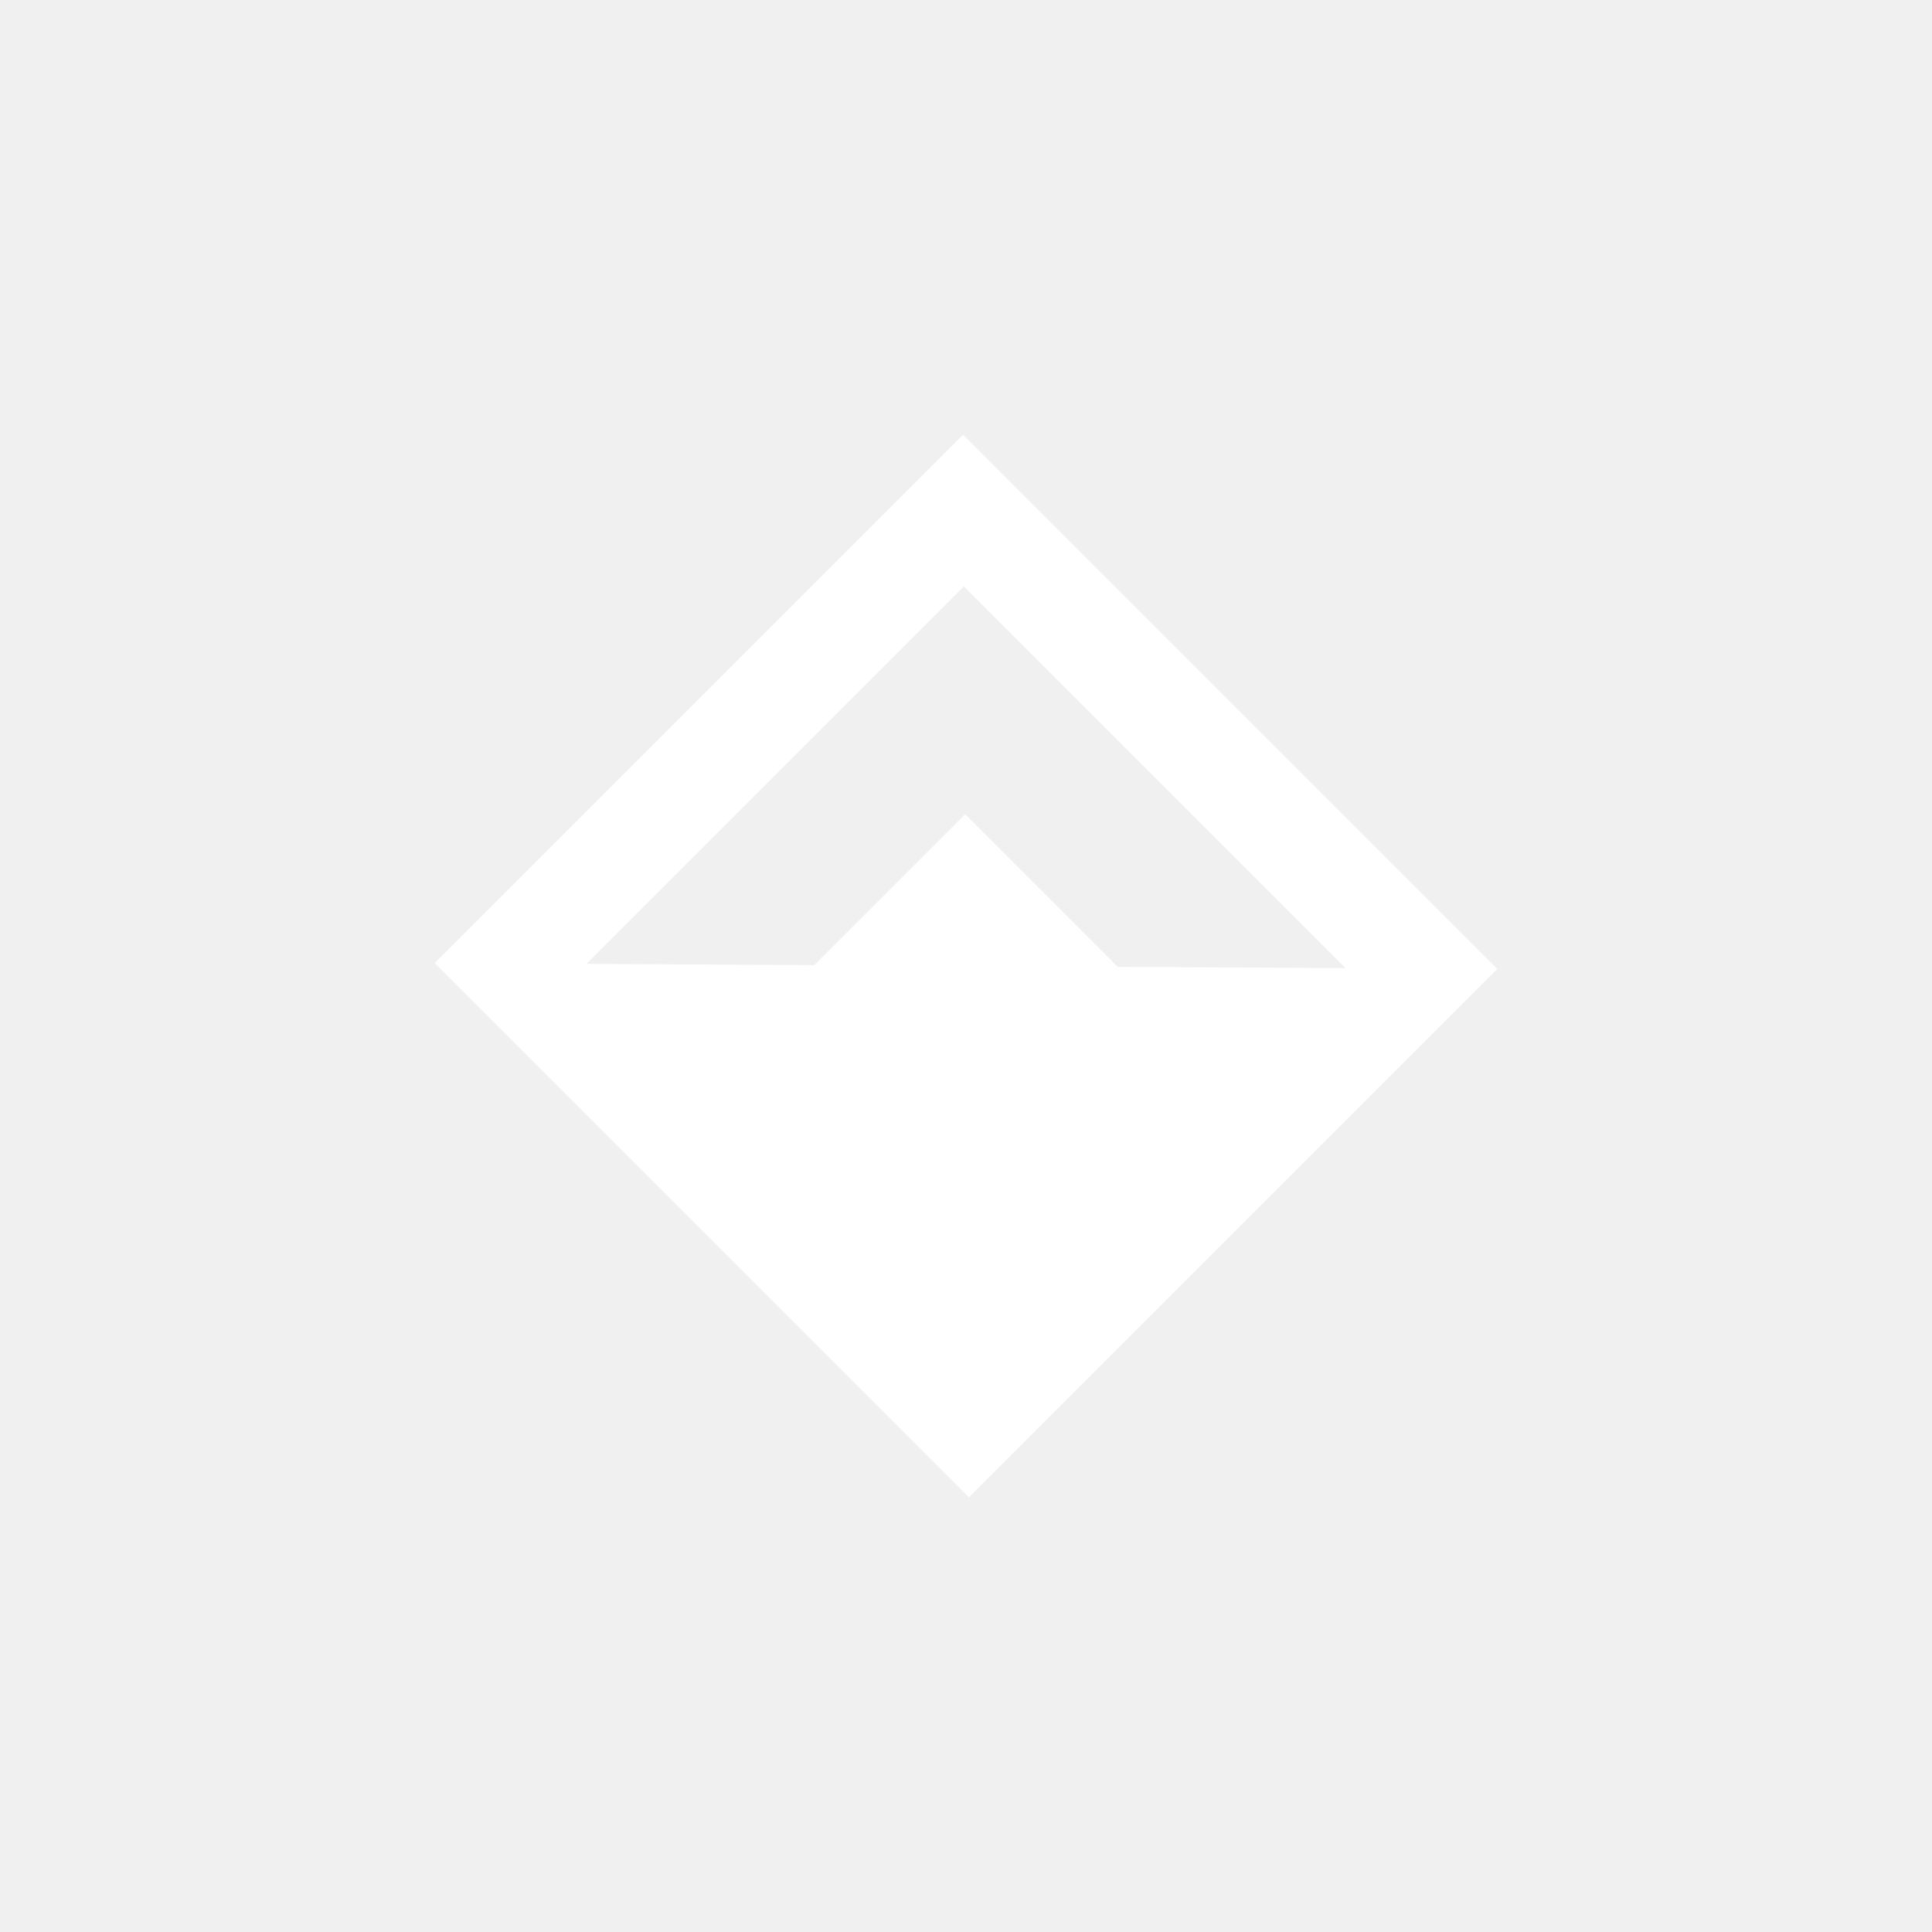
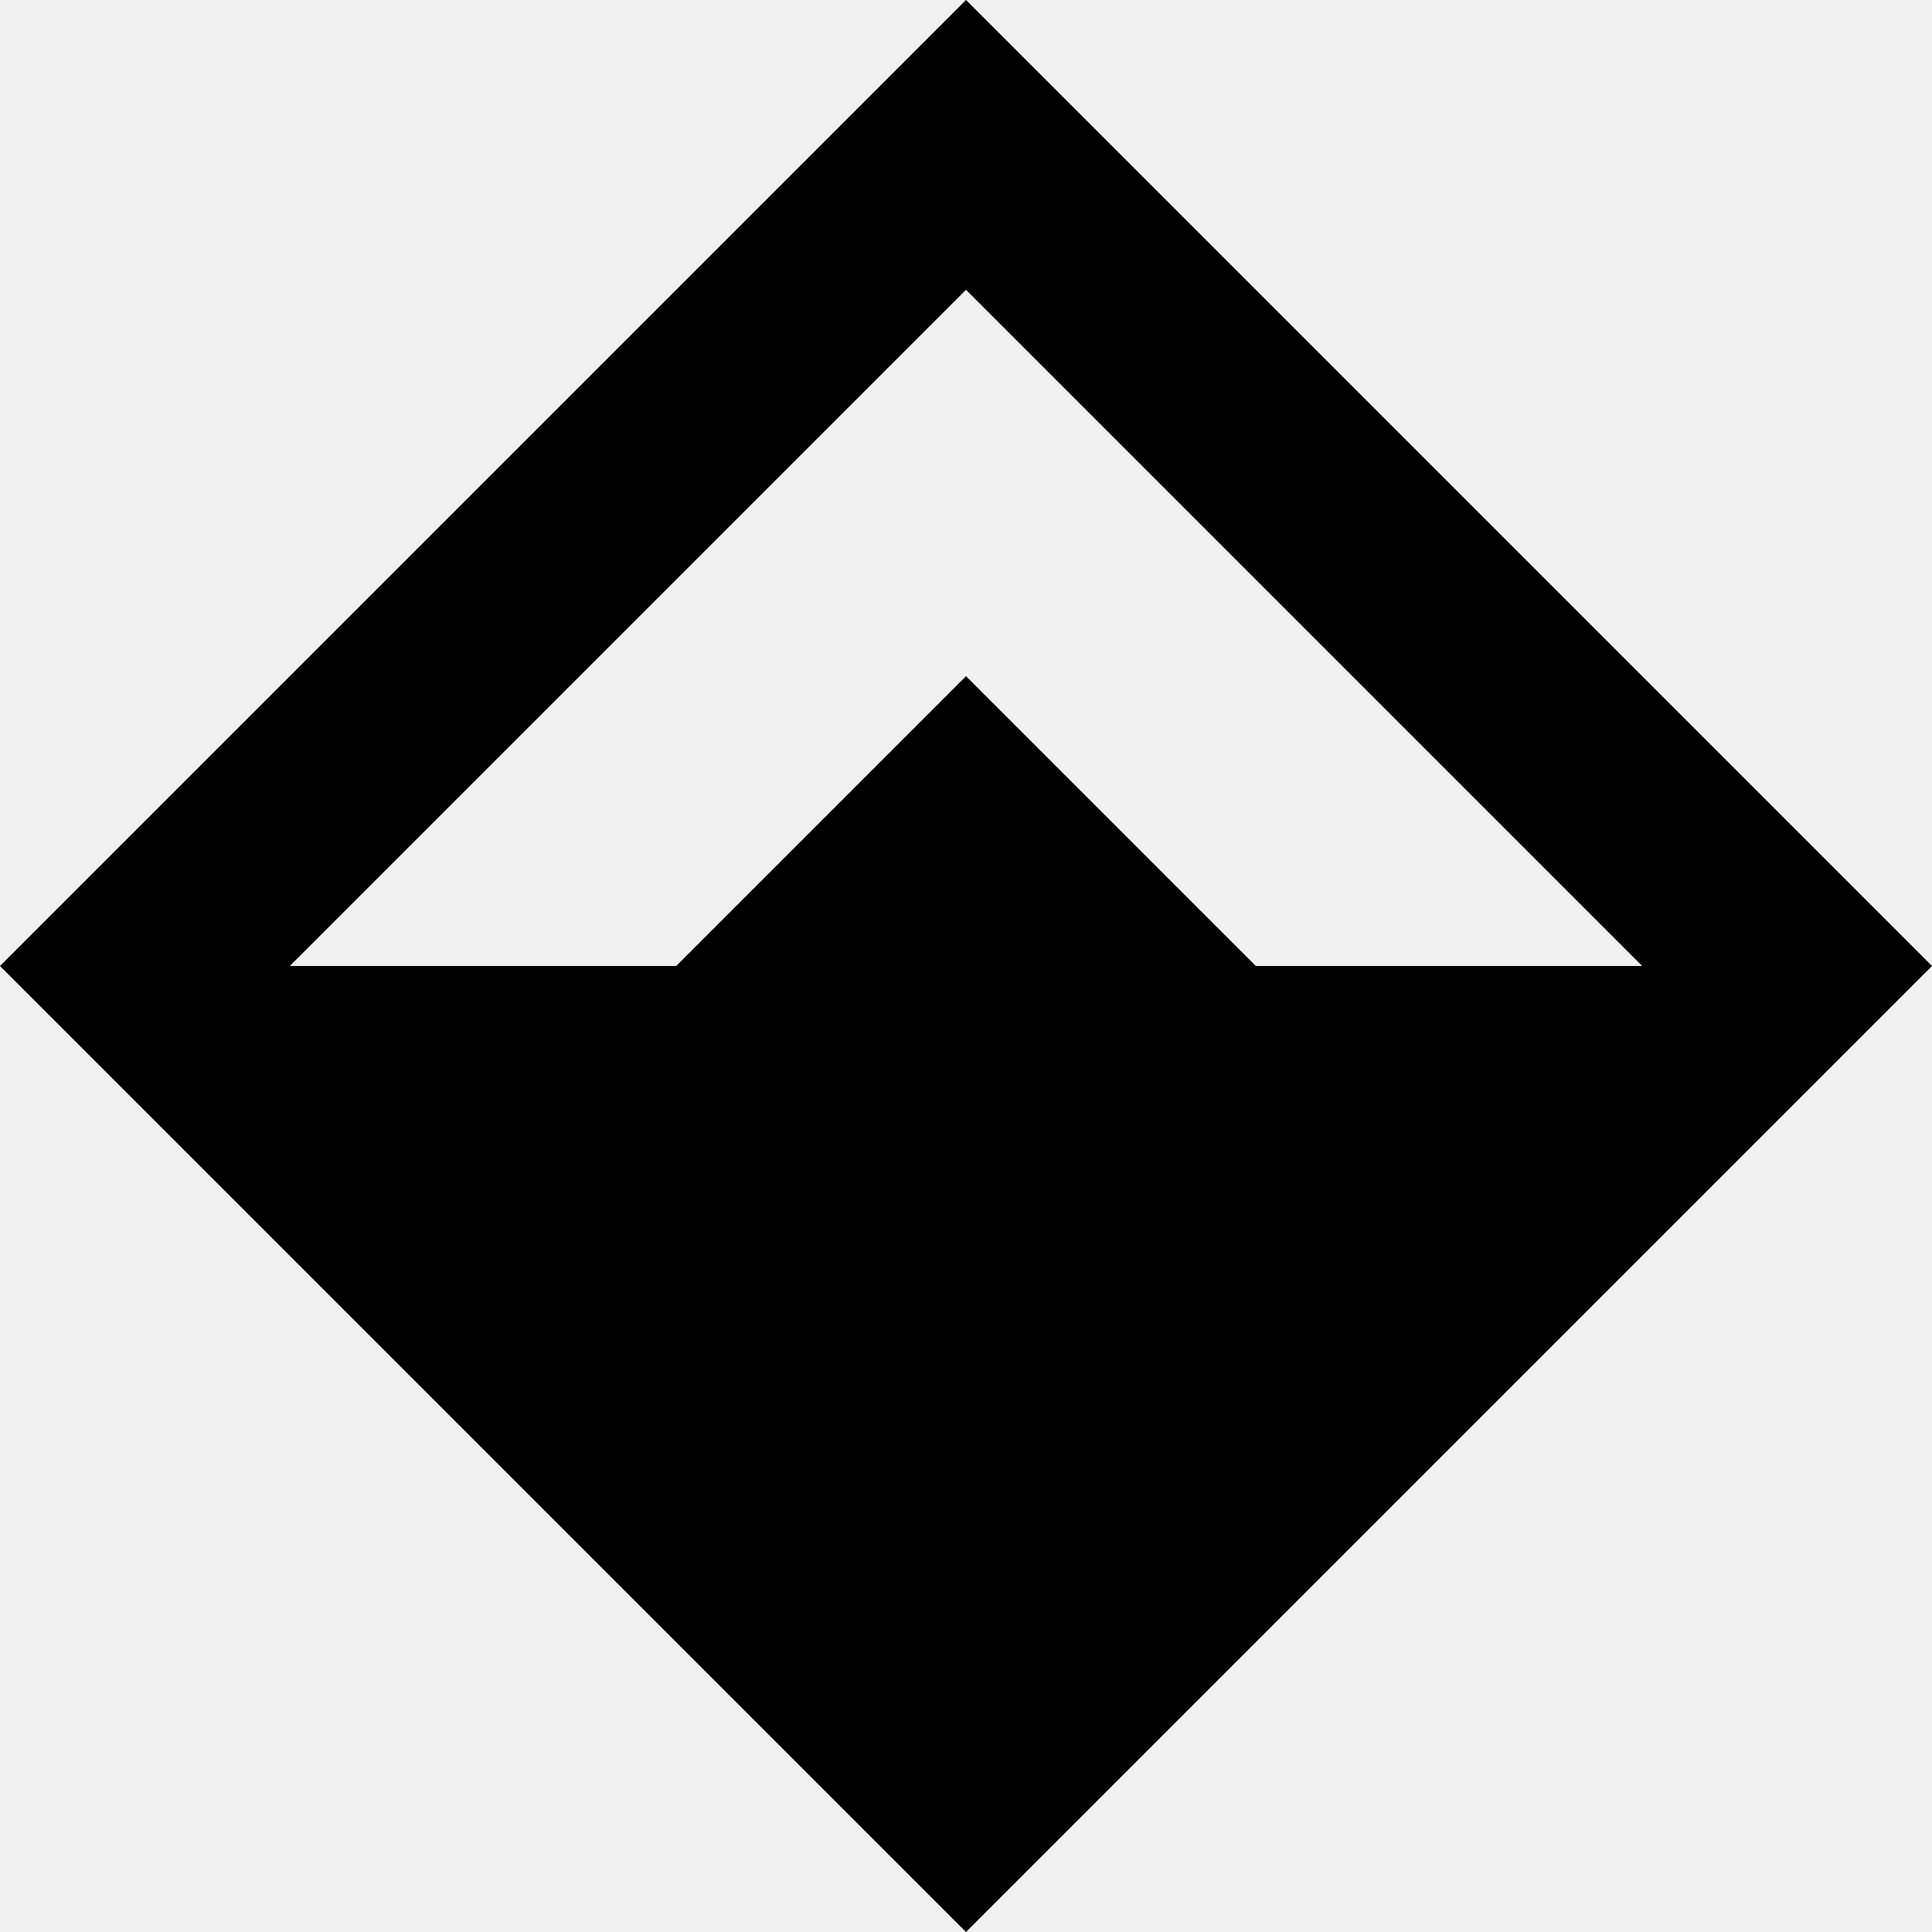
- <svg xmlns="http://www.w3.org/2000/svg" width="26" height="26" viewBox="0 0 20 20" fill="none">
-   <path fill-rule="evenodd" clip-rule="evenodd" d="M15.5 10.031L9.969 4.5L4.5 9.969L10.031 15.5L15.5 10.031ZM13.929 10.022L11.571 10.009L9.991 8.429L8.429 9.991L6.071 9.978L9.978 6.071L13.929 10.022Z" fill="white" />
+ <svg xmlns="http://www.w3.org/2000/svg" width="100%" height="100%" viewBox="0 0 20 20" fill="none">
+   <path fill-rule="evenodd" clip-rule="evenodd" d="M10 0L0 10L10 20L20 10L10 0ZM10 3L3 10H7L10 7L13 10H17L10 3Z" fill="black" />
</svg>
